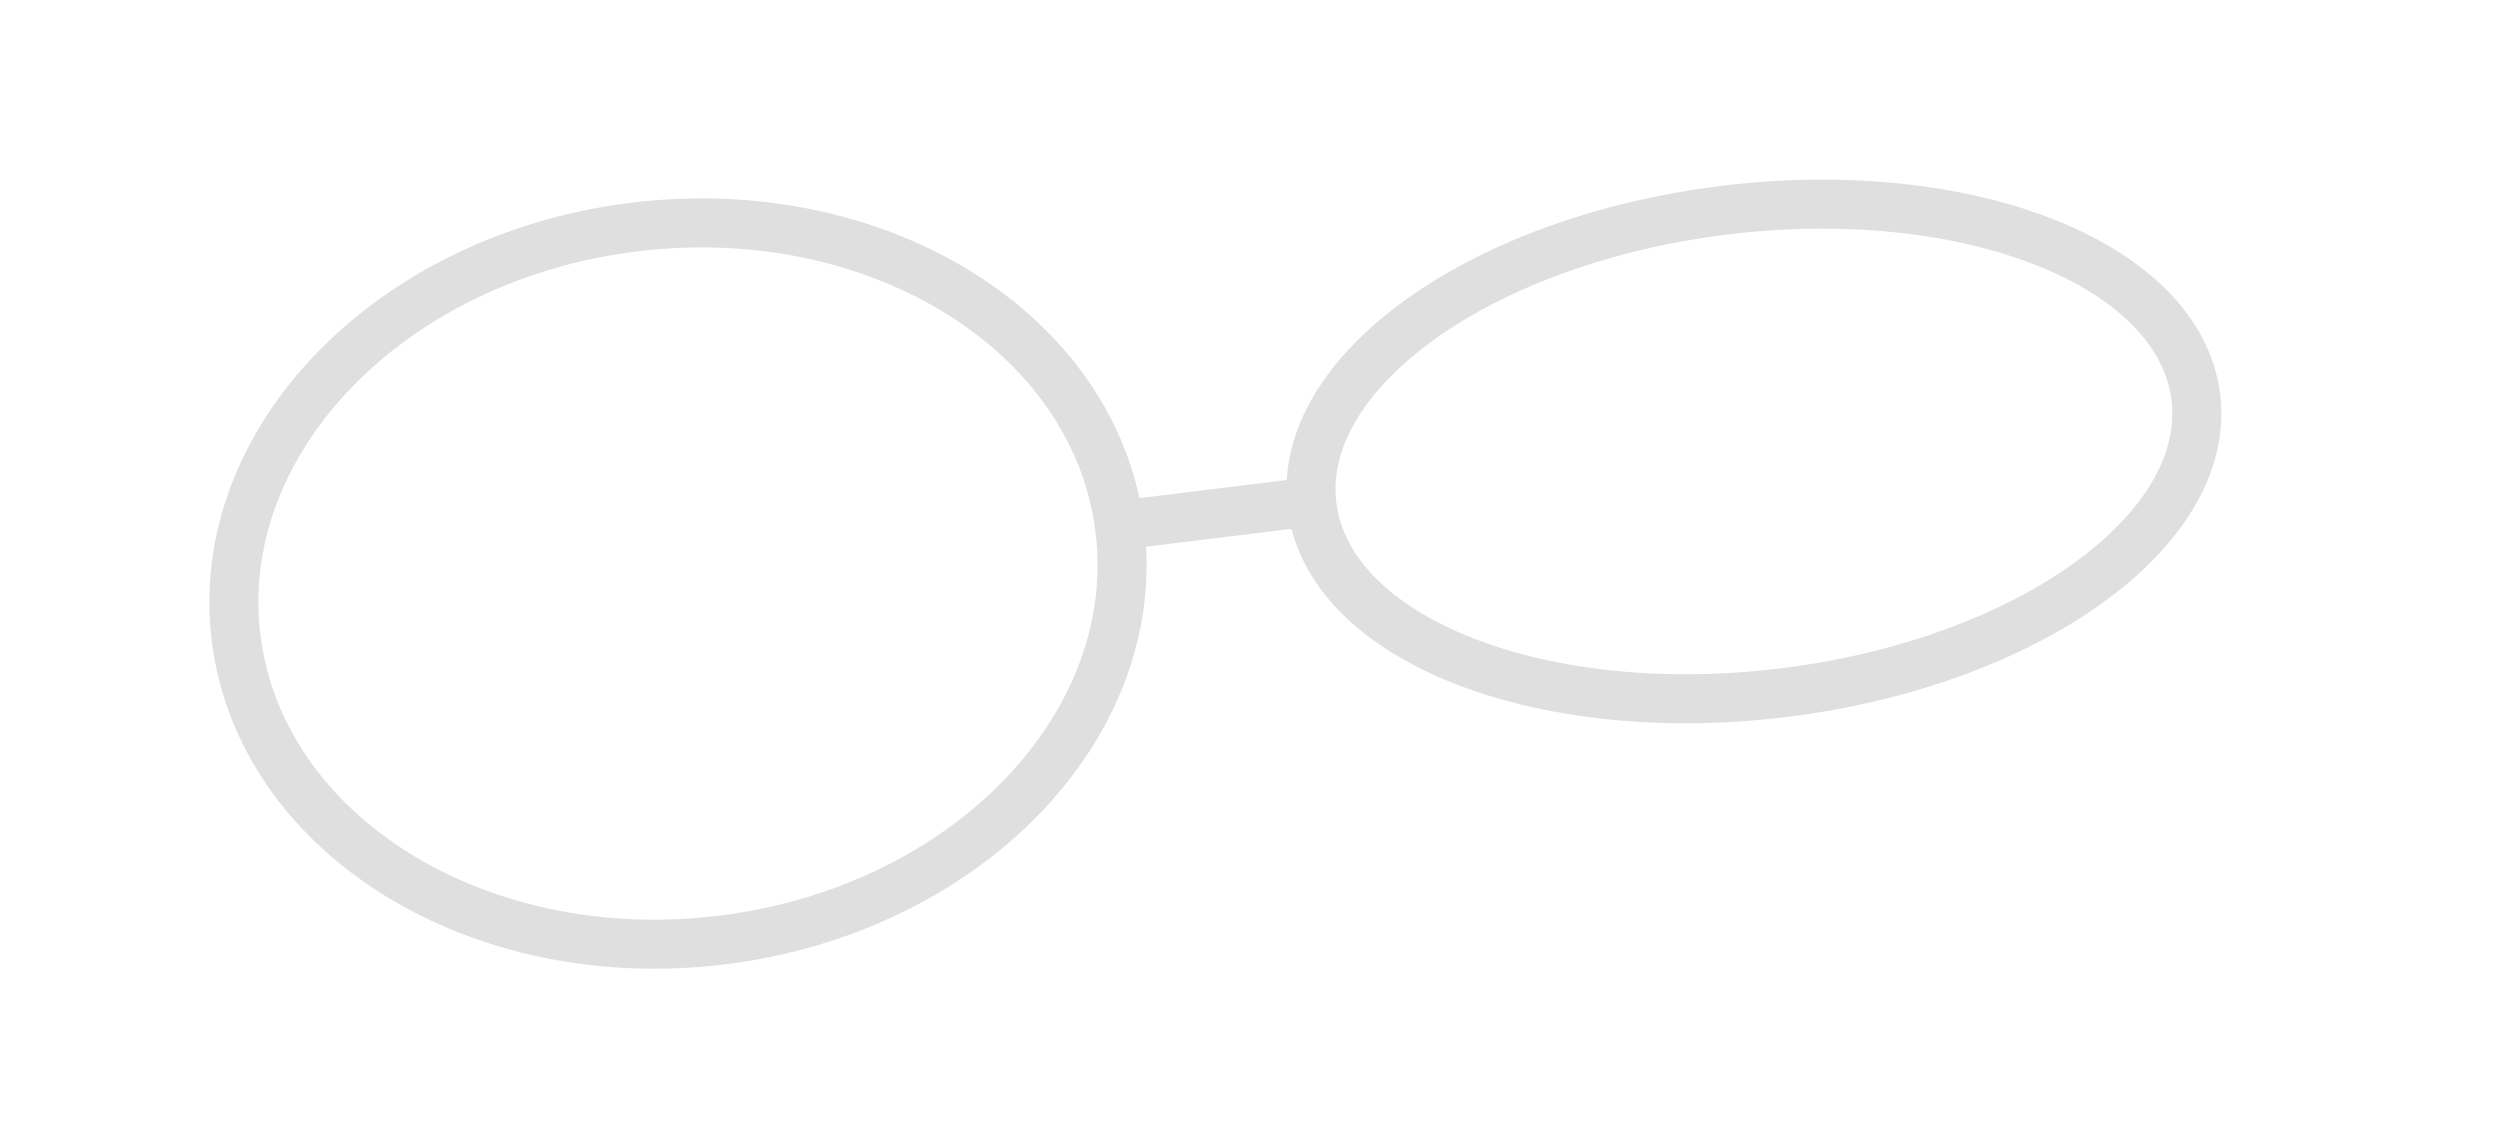
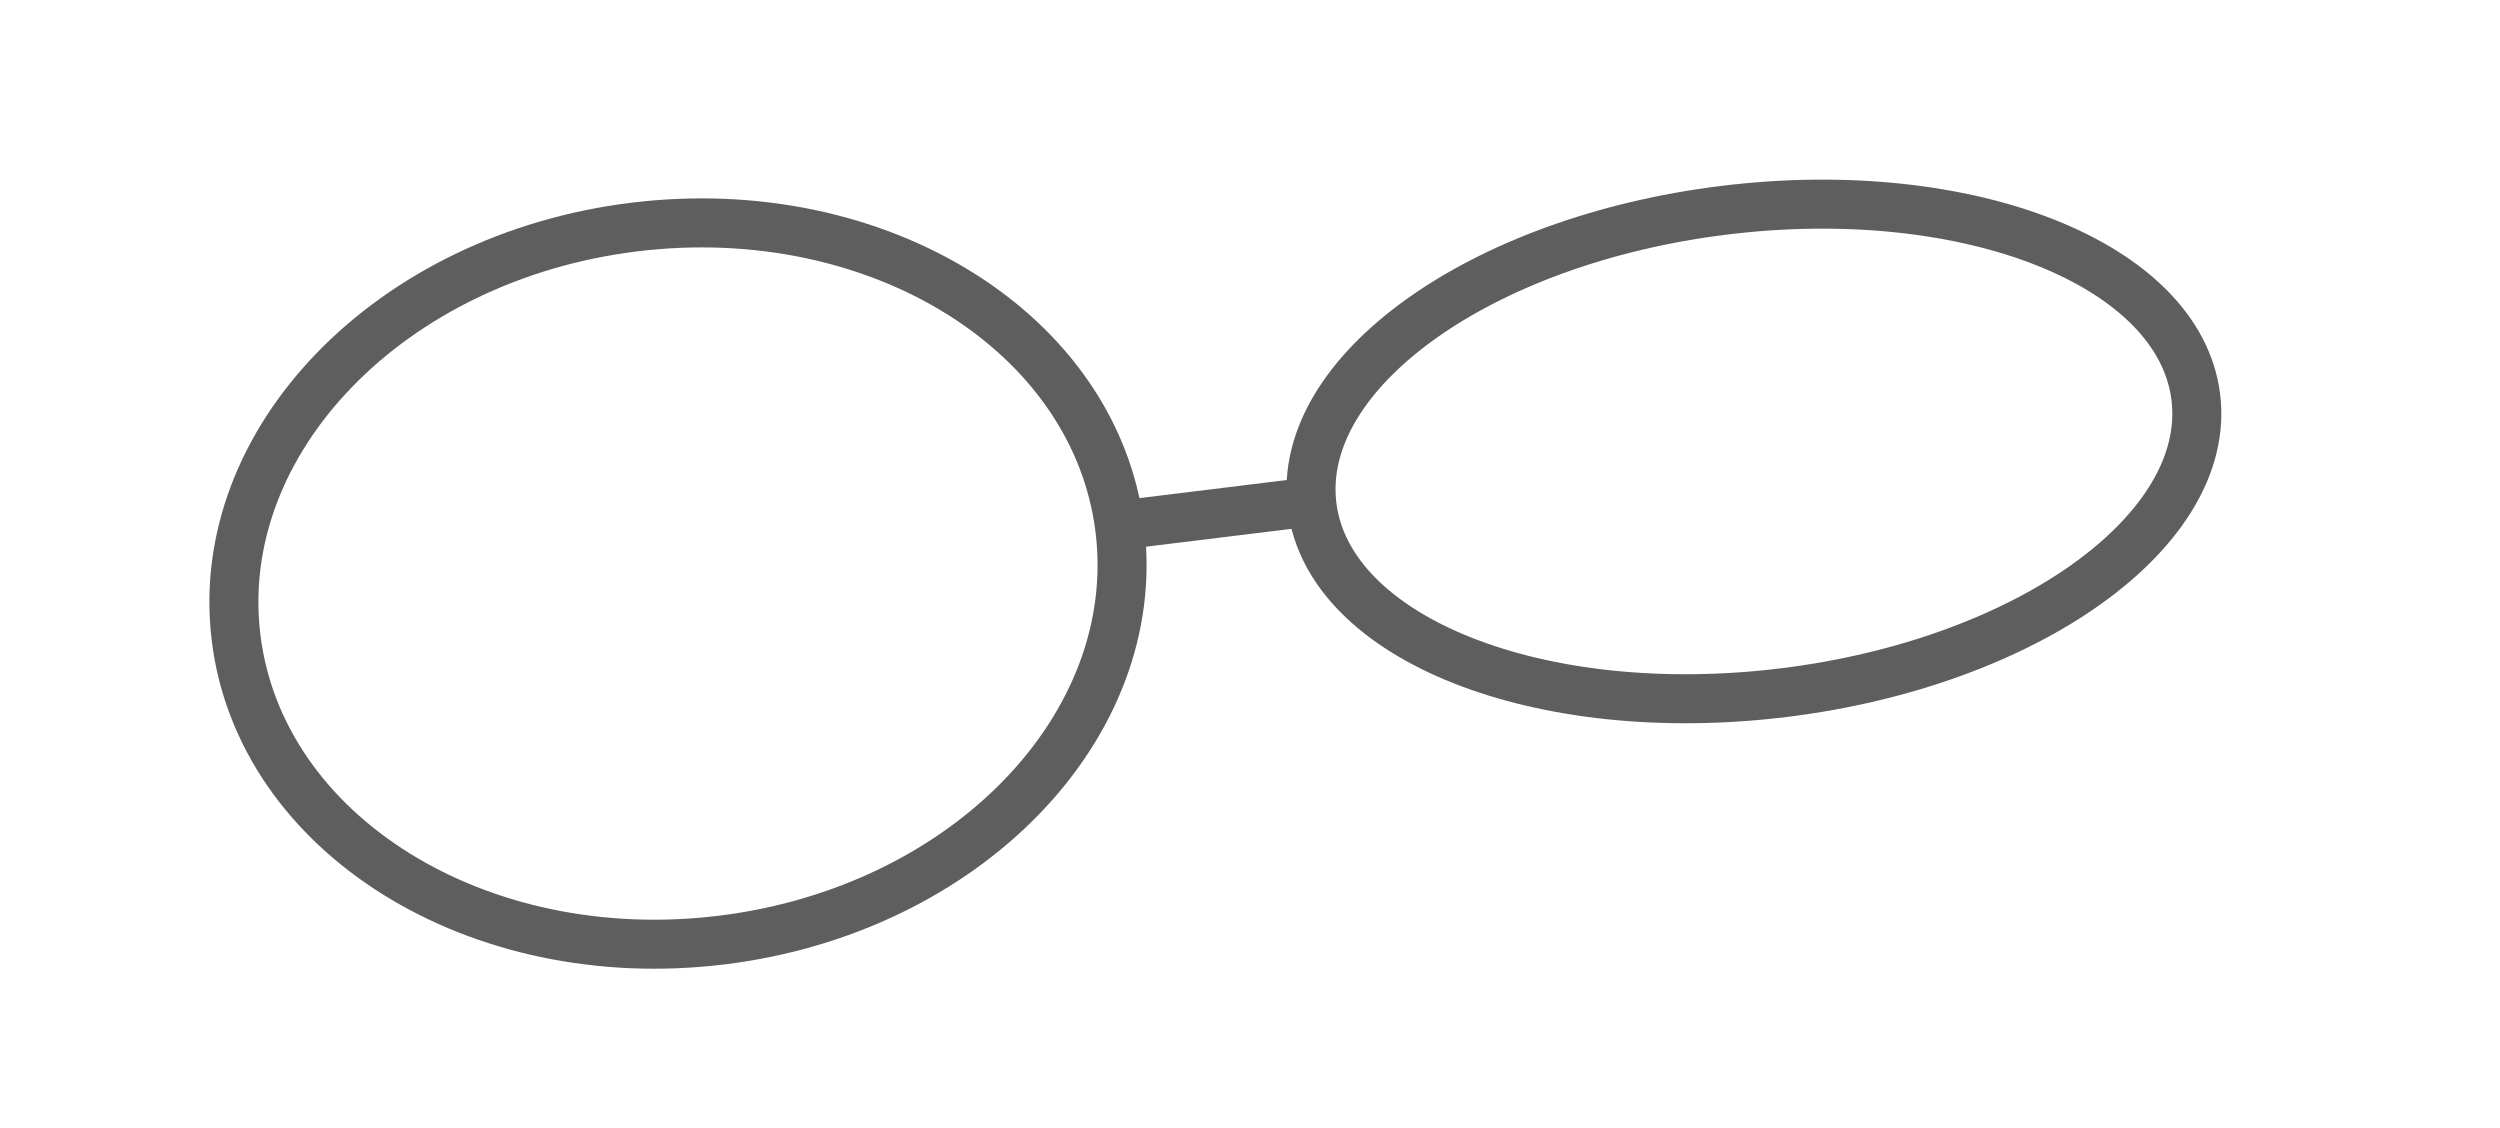
<svg xmlns="http://www.w3.org/2000/svg" width="153px" height="69px" viewBox="0 0 153 69" version="1.1">
  <defs />
  <g id="Page-1" stroke="none" stroke-width="1" fill="none" fill-rule="evenodd">
-     <g id="gd_glasses" stroke="#DFDFDF" stroke-width="3" stroke-linecap="round" stroke-linejoin="round">
+     <g id="gd_glasses" stroke="#5E5E5E" stroke-width="3" stroke-linecap="round" stroke-linejoin="round">
      <g id="Oval-4-+-Oval-5-+-Path-21" transform="translate(74.5, 31.67901) rotate(-7) translate(-74.5, -31.67901) translate(14, 9.679013)">
        <ellipse id="Oval-4" cx="27.247" cy="21.982" rx="27.247" ry="21.982" />
        <ellipse id="Oval-5" cx="93.589" cy="21.982" rx="27.247" ry="14.874" />
        <path d="M54.999,21.734 L65.959,21.734" id="Path-21" />
      </g>
    </g>
  </g>
</svg>
